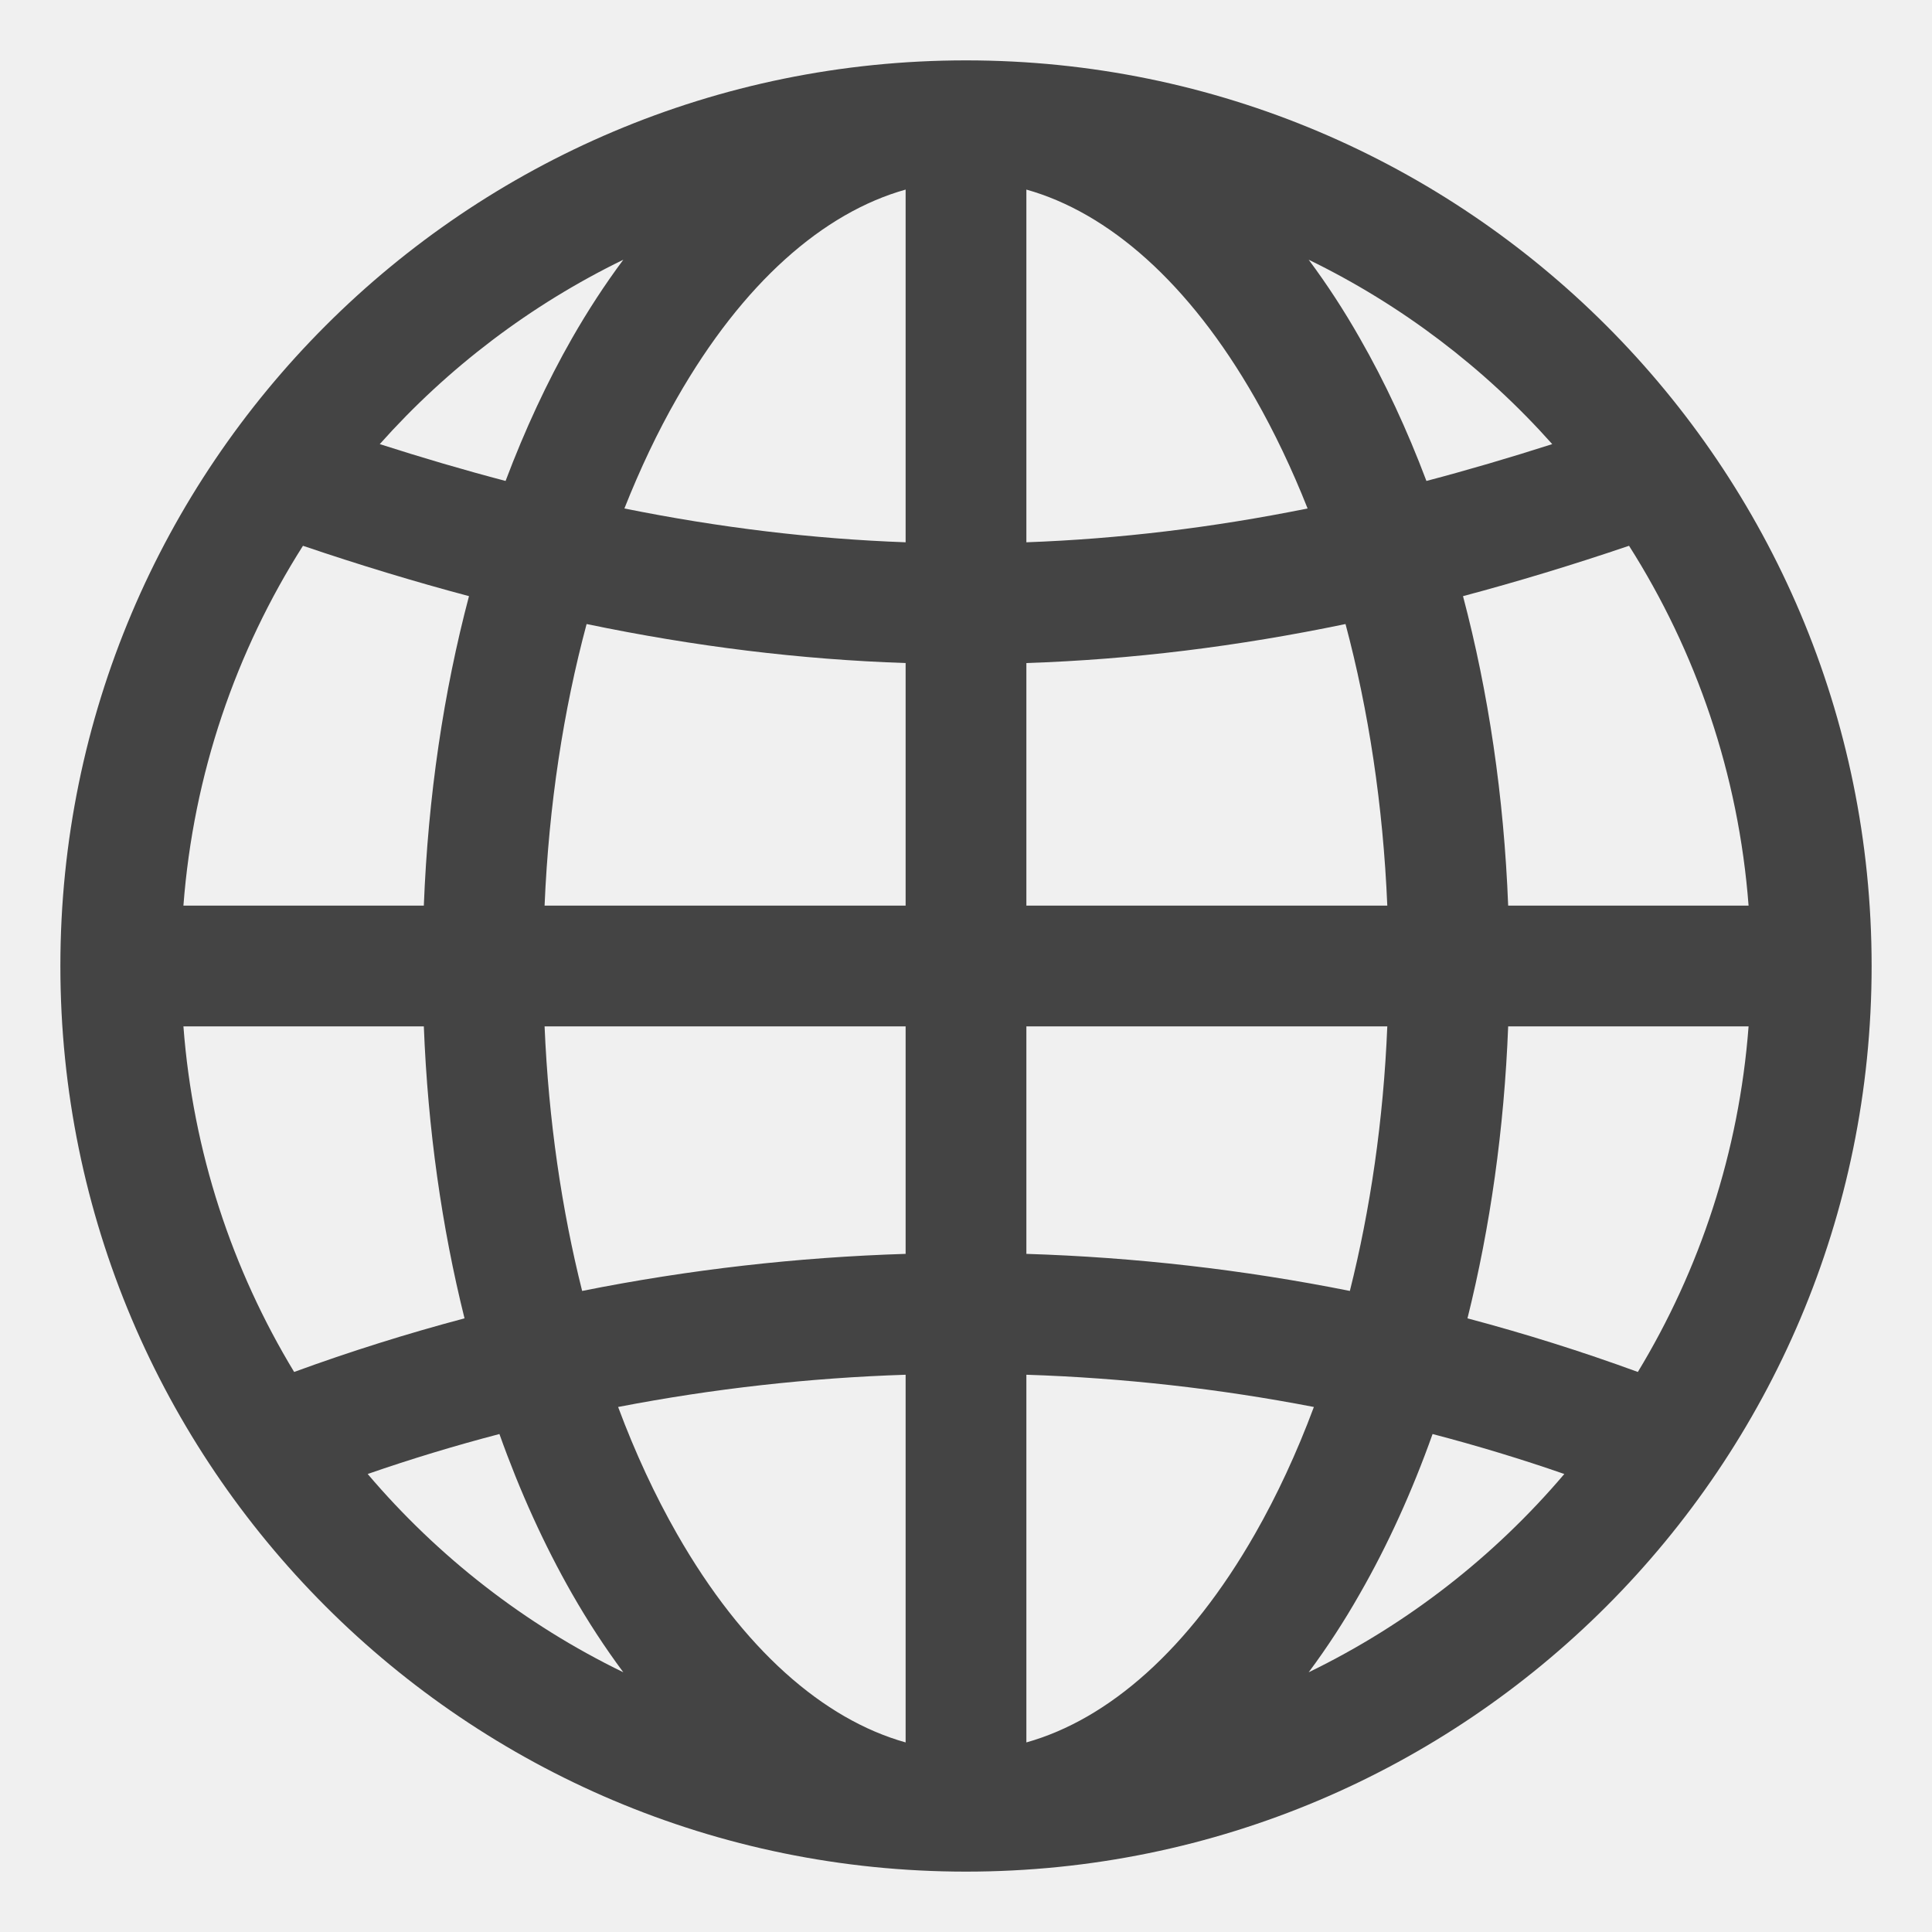
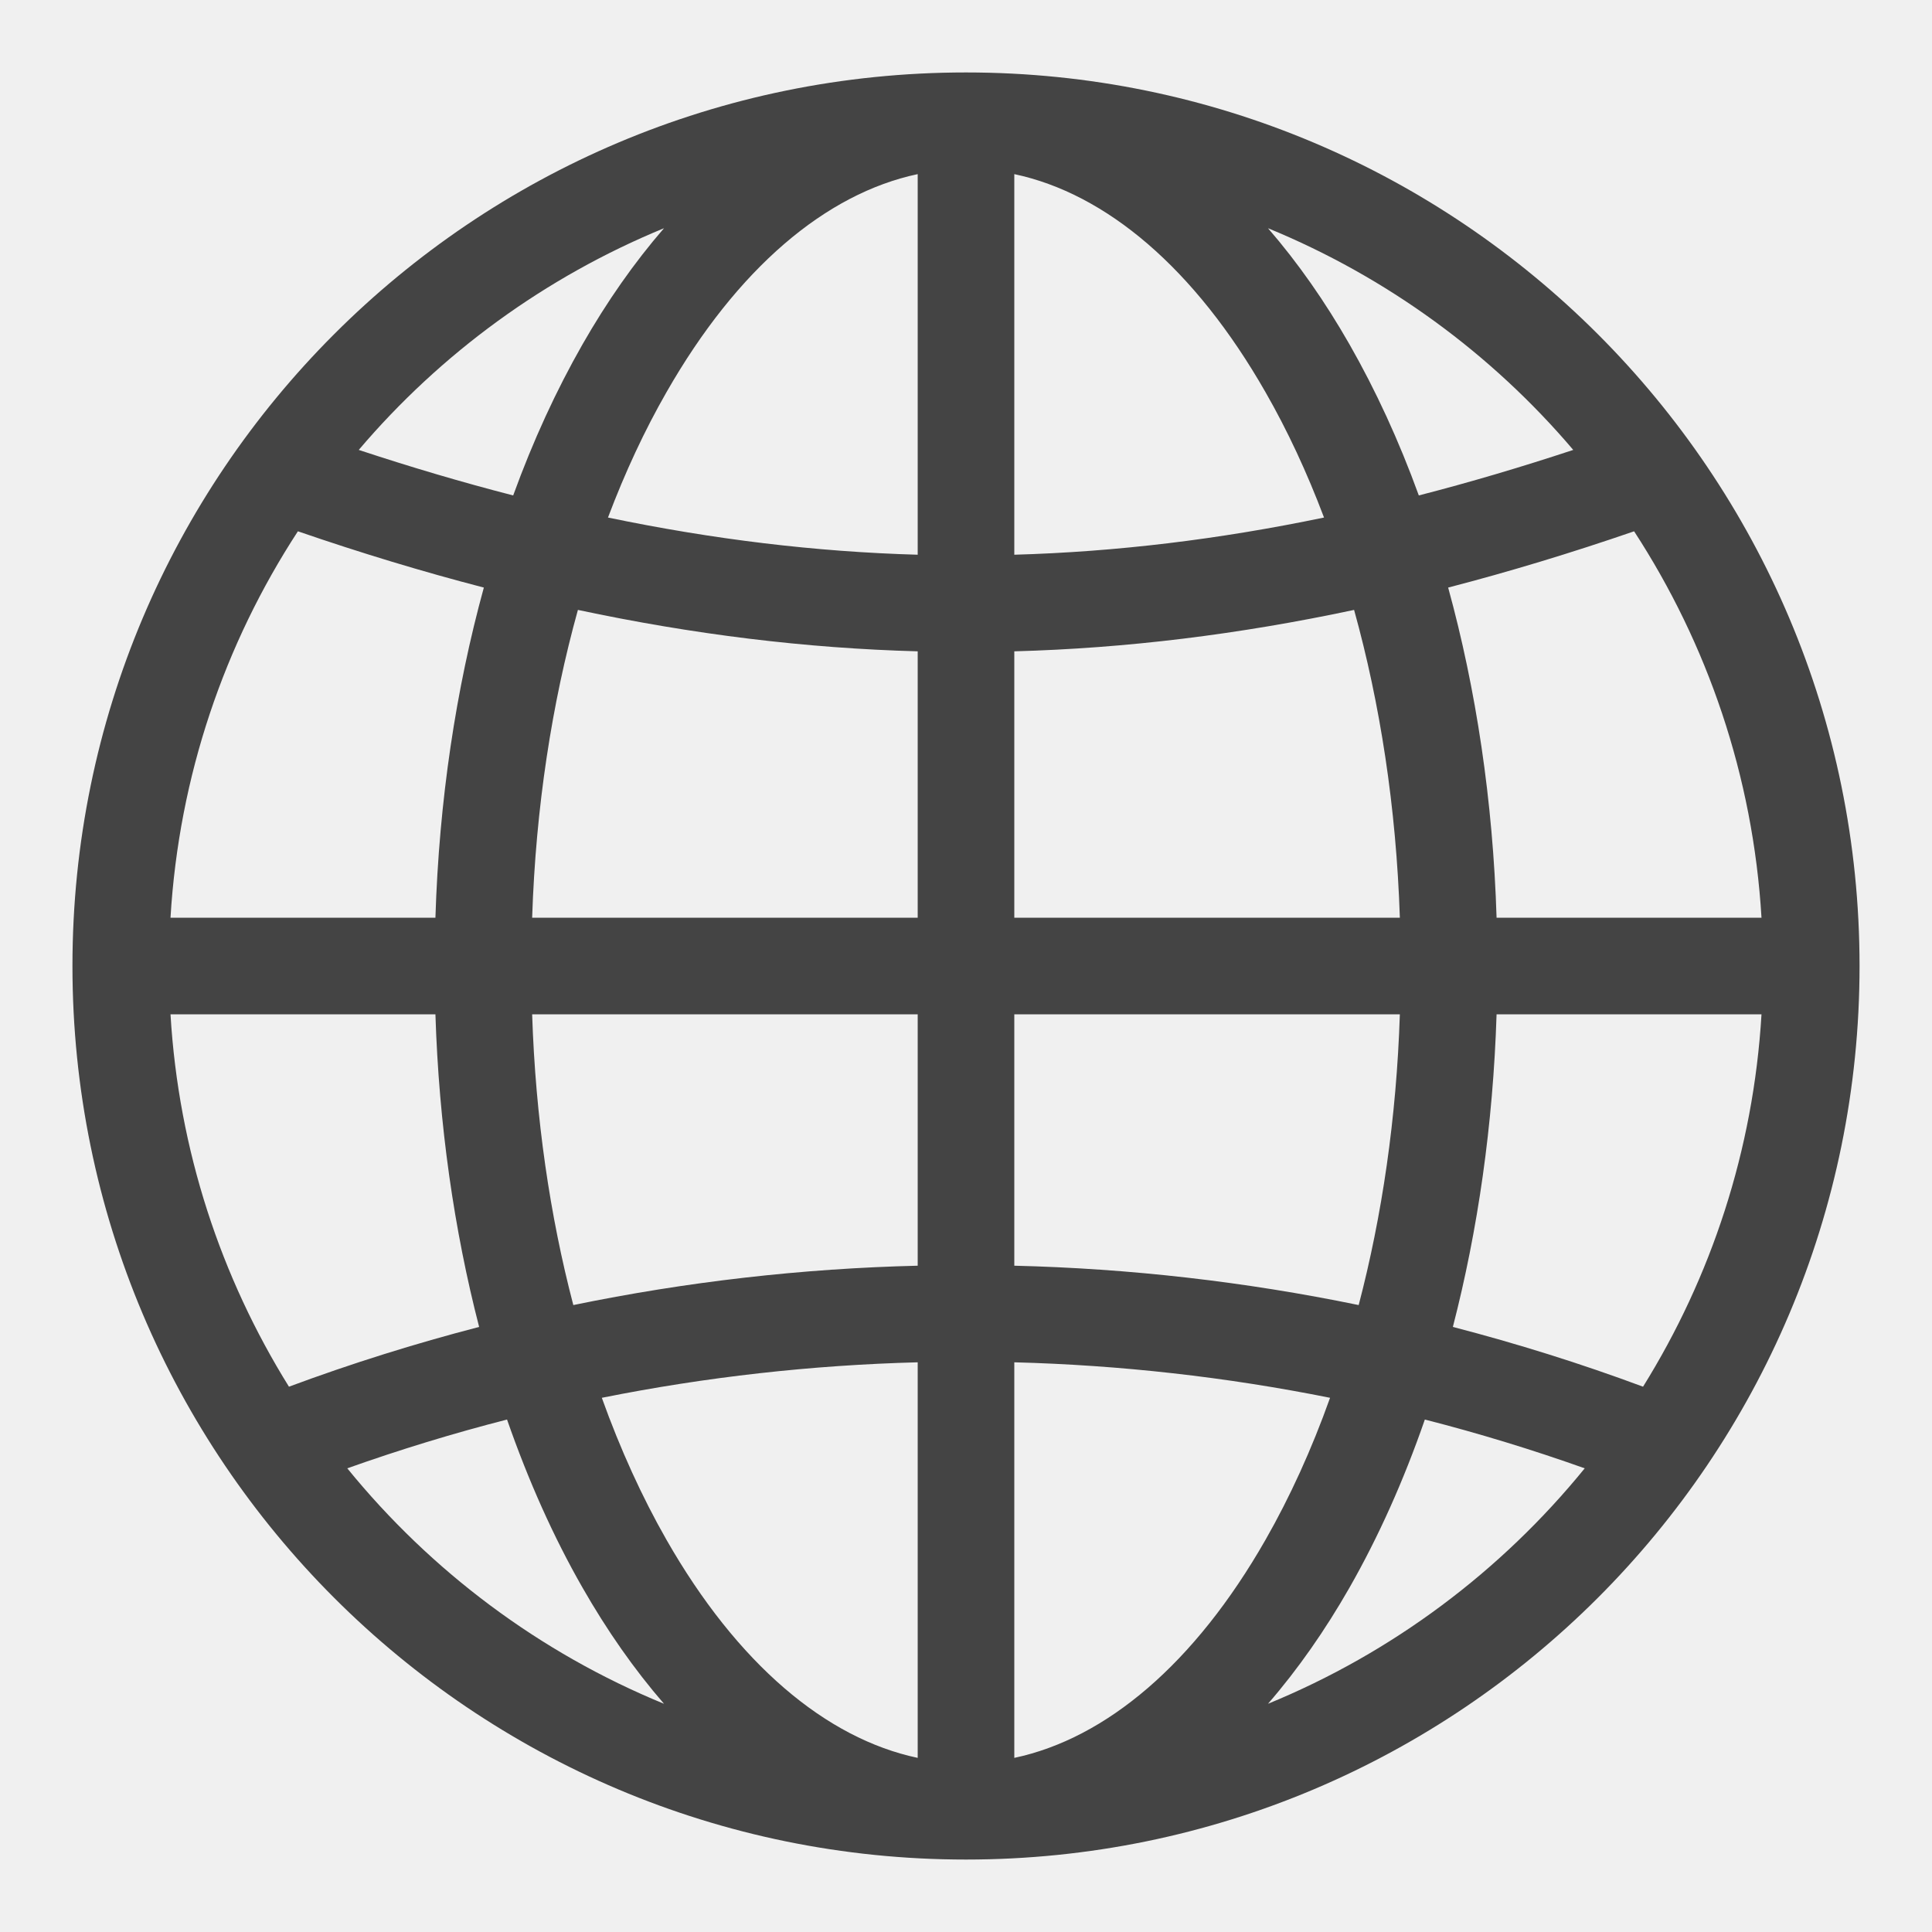
<svg xmlns="http://www.w3.org/2000/svg" width="16" height="16" viewBox="0 0 16 16" fill="none">
-   <g clip-path="url(#clip0_521_510)">
-     <path fill-rule="evenodd" clip-rule="evenodd" d="M1.519 7.5H3.51C3.545 6.595 3.674 5.731 3.884 4.937C3.433 4.817 2.975 4.678 2.509 4.52C1.954 5.394 1.602 6.409 1.519 7.5ZM3.145 3.678C3.498 3.791 3.844 3.893 4.187 3.983C4.347 3.559 4.531 3.163 4.737 2.802C4.868 2.573 5.01 2.355 5.162 2.151C4.393 2.525 3.708 3.046 3.145 3.678ZM8 0.5C3.858 0.5 0.5 3.858 0.5 8C0.5 12.142 3.858 15.5 8 15.5C12.142 15.5 15.5 12.142 15.5 8C15.5 3.858 12.142 0.5 8 0.5ZM7.5 1.57C6.82 1.761 6.153 2.34 5.606 3.298C5.446 3.577 5.301 3.883 5.171 4.211C5.96 4.37 6.731 4.463 7.5 4.491V1.57ZM7.5 5.491C6.628 5.462 5.753 5.354 4.858 5.168C4.667 5.88 4.545 6.666 4.51 7.5H7.5V5.491ZM8.5 7.5V5.491C9.372 5.462 10.248 5.354 11.143 5.168C11.333 5.88 11.454 6.666 11.489 7.5H8.5ZM7.5 8.5H4.51C4.543 9.279 4.652 10.017 4.821 10.691C5.706 10.514 6.602 10.412 7.5 10.384V8.5ZM8.5 10.384V8.5H11.489C11.457 9.279 11.348 10.017 11.179 10.691C10.294 10.514 9.398 10.412 8.5 10.384ZM7.5 11.385C6.702 11.411 5.906 11.5 5.119 11.652C5.261 12.033 5.425 12.385 5.606 12.702C6.153 13.66 6.82 14.239 7.5 14.43V11.385ZM5.162 13.849C5.01 13.645 4.868 13.427 4.737 13.198C4.508 12.797 4.306 12.353 4.136 11.876C3.769 11.972 3.405 12.082 3.045 12.207C3.626 12.891 4.346 13.453 5.162 13.849ZM2.436 11.362C2.901 11.192 3.372 11.044 3.847 10.918C3.659 10.164 3.543 9.35 3.51 8.5H1.519C1.598 9.542 1.923 10.515 2.436 11.362ZM10.838 13.849C11.654 13.453 12.374 12.891 12.955 12.207C12.595 12.082 12.231 11.972 11.864 11.876C11.694 12.353 11.492 12.797 11.262 13.198C11.132 13.427 10.99 13.645 10.838 13.849ZM10.881 11.652C10.094 11.5 9.298 11.411 8.5 11.385V14.43C9.18 14.239 9.847 13.66 10.394 12.702C10.575 12.385 10.739 12.033 10.881 11.652ZM12.153 10.918C12.628 11.044 13.099 11.192 13.564 11.362C14.077 10.515 14.402 9.542 14.481 8.5H12.49C12.457 9.35 12.341 10.164 12.153 10.918ZM12.49 7.5H14.481C14.398 6.409 14.046 5.394 13.491 4.52C13.025 4.678 12.567 4.817 12.116 4.937C12.326 5.731 12.455 6.595 12.49 7.5ZM11.813 3.983C11.653 3.559 11.469 3.163 11.262 2.802C11.132 2.573 10.99 2.355 10.838 2.151C11.607 2.525 12.292 3.046 12.855 3.678C12.502 3.791 12.155 3.893 11.813 3.983ZM10.829 4.211C10.04 4.37 9.269 4.463 8.5 4.491V1.57C9.18 1.761 9.847 2.34 10.394 3.298C10.553 3.577 10.699 3.883 10.829 4.211Z" fill="#444444" />
+   <g clip-path="url(#clip0_551_733)">
+     <path fill-rule="evenodd" clip-rule="evenodd" d="M1.412 7.6H3.606C3.636 6.63 3.776 5.706 4.007 4.866C3.502 4.735 2.99 4.58 2.467 4.4C1.86 5.331 1.482 6.424 1.412 7.6ZM2.971 3.726C3.404 3.869 3.83 3.995 4.25 4.103C4.414 3.651 4.607 3.232 4.824 2.852C5.025 2.5 5.251 2.176 5.499 1.89C4.515 2.294 3.649 2.928 2.971 3.726ZM8 0.6C3.913 0.6 0.6 3.913 0.6 8C0.6 12.087 3.913 15.4 8 15.4C12.087 15.4 15.4 12.087 15.4 8C15.4 3.913 12.087 0.6 8 0.6ZM7.6 1.442C6.84 1.603 6.106 2.221 5.519 3.249C5.339 3.563 5.177 3.91 5.035 4.286C5.905 4.467 6.754 4.57 7.6 4.594V1.442ZM7.6 5.394C6.672 5.369 5.74 5.254 4.786 5.051C4.571 5.824 4.437 6.685 4.407 7.6H7.6V5.394ZM8.4 7.6V5.394C9.328 5.369 10.26 5.254 11.214 5.051C11.429 5.824 11.563 6.685 11.593 7.6H8.4ZM7.6 8.4H4.407C4.435 9.26 4.555 10.072 4.748 10.808C5.689 10.614 6.644 10.505 7.6 10.482V8.4ZM8.4 10.482V8.4H11.593C11.565 9.26 11.445 10.072 11.252 10.808C10.311 10.614 9.356 10.505 8.4 10.482ZM7.6 11.282C6.723 11.305 5.848 11.403 4.984 11.576C5.138 12.005 5.318 12.399 5.519 12.751C6.106 13.779 6.84 14.397 7.6 14.558V11.282ZM5.499 14.11C5.251 13.824 5.025 13.5 4.824 13.148C4.584 12.729 4.375 12.261 4.199 11.756C3.754 11.87 3.312 12.005 2.876 12.16C3.568 13.011 4.468 13.687 5.499 14.11ZM2.393 11.484C2.912 11.291 3.437 11.127 3.968 10.989C3.761 10.188 3.635 9.315 3.606 8.4H1.412C1.479 9.528 1.83 10.579 2.393 11.484ZM10.501 14.11C11.532 13.687 12.432 13.011 13.124 12.16C12.688 12.005 12.246 11.87 11.8 11.756C11.625 12.261 11.415 12.729 11.176 13.148C10.975 13.5 10.749 13.824 10.501 14.11ZM11.015 11.576C10.152 11.403 9.277 11.305 8.4 11.282V14.558C9.16 14.397 9.894 13.779 10.481 12.751C10.682 12.399 10.862 12.005 11.015 11.576ZM12.032 10.989C12.563 11.127 13.088 11.291 13.607 11.484C14.17 10.579 14.521 9.528 14.588 8.4H12.394C12.365 9.315 12.239 10.188 12.032 10.989ZM12.394 7.6H14.588C14.518 6.424 14.139 5.331 13.533 4.4C13.01 4.58 12.498 4.735 11.993 4.866C12.224 5.706 12.364 6.63 12.394 7.6ZM11.75 4.103C11.586 3.651 11.393 3.232 11.176 2.852C10.975 2.5 10.749 2.176 10.501 1.89C11.485 2.294 12.351 2.928 13.029 3.726C12.596 3.869 12.17 3.995 11.75 4.103ZM10.965 4.286C10.095 4.467 9.246 4.57 8.4 4.594V1.442C9.16 1.603 9.894 2.221 10.481 3.249C10.661 3.563 10.823 3.91 10.965 4.286Z" fill="#444444" />
  </g>
  <defs>
-     <clipPath id="clip0_521_510">
+     <clipPath id="clip0_551_733">
      <rect width="16" height="16" fill="white" />
    </clipPath>
  </defs>
</svg>
